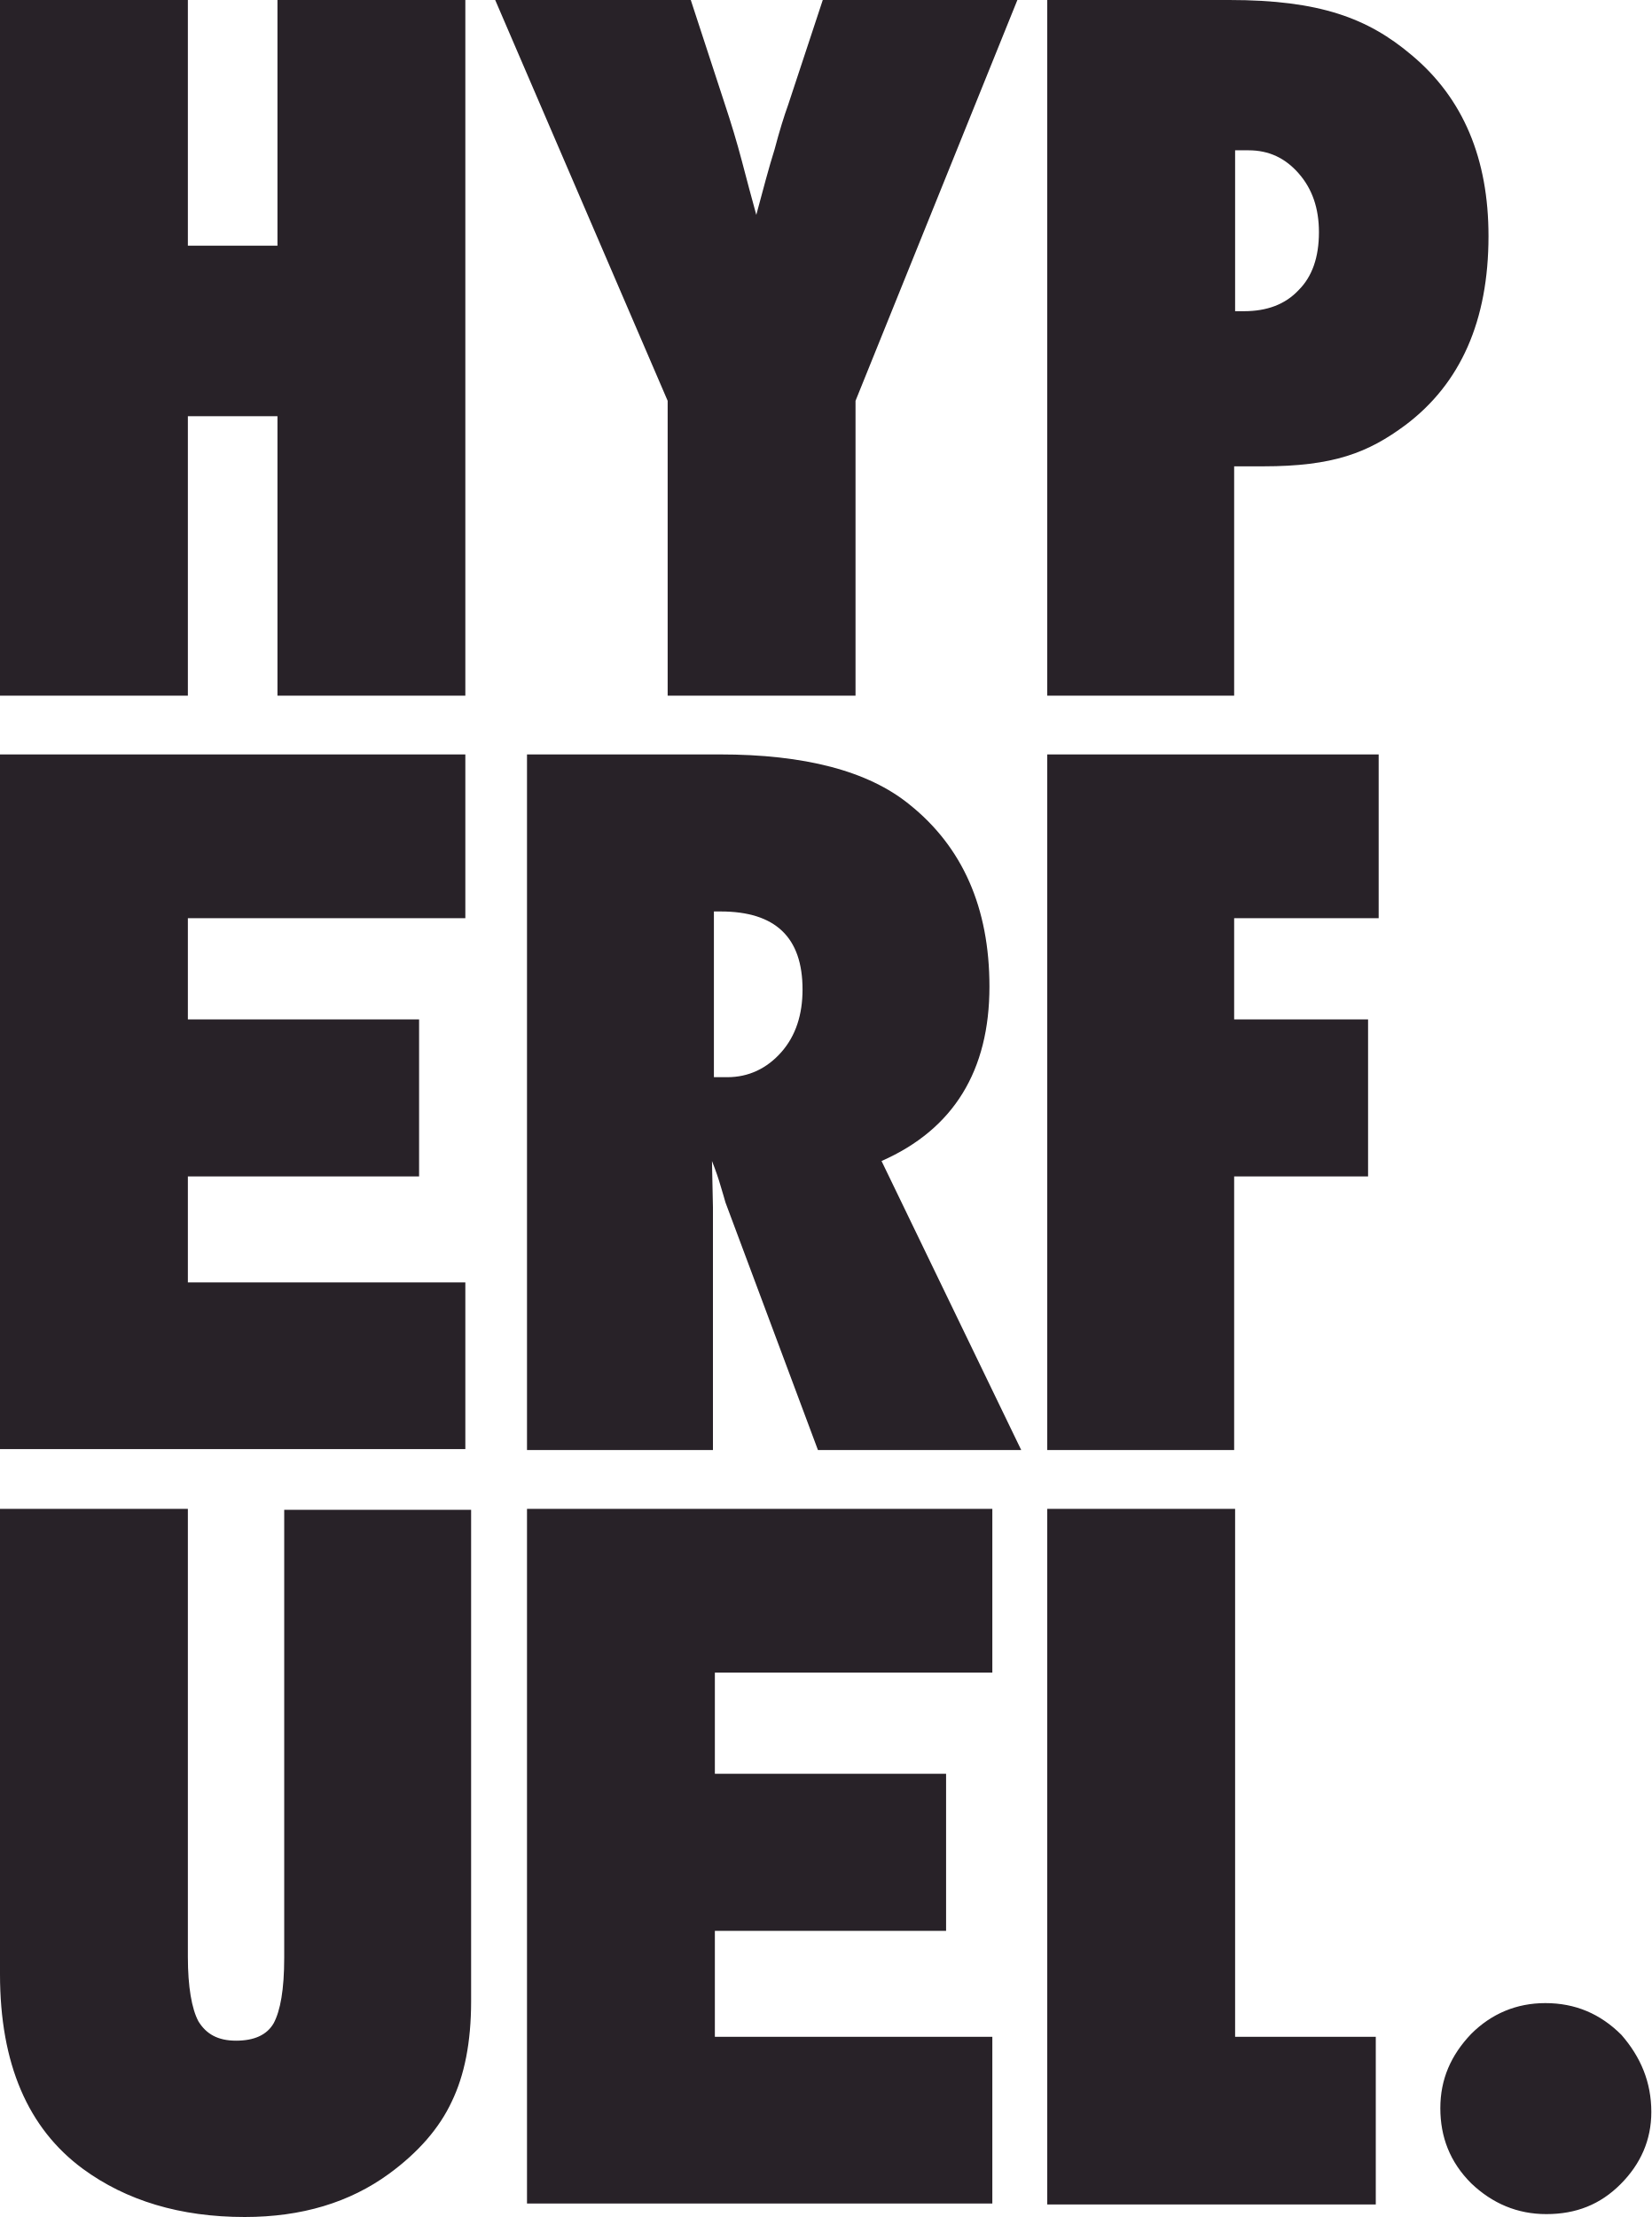
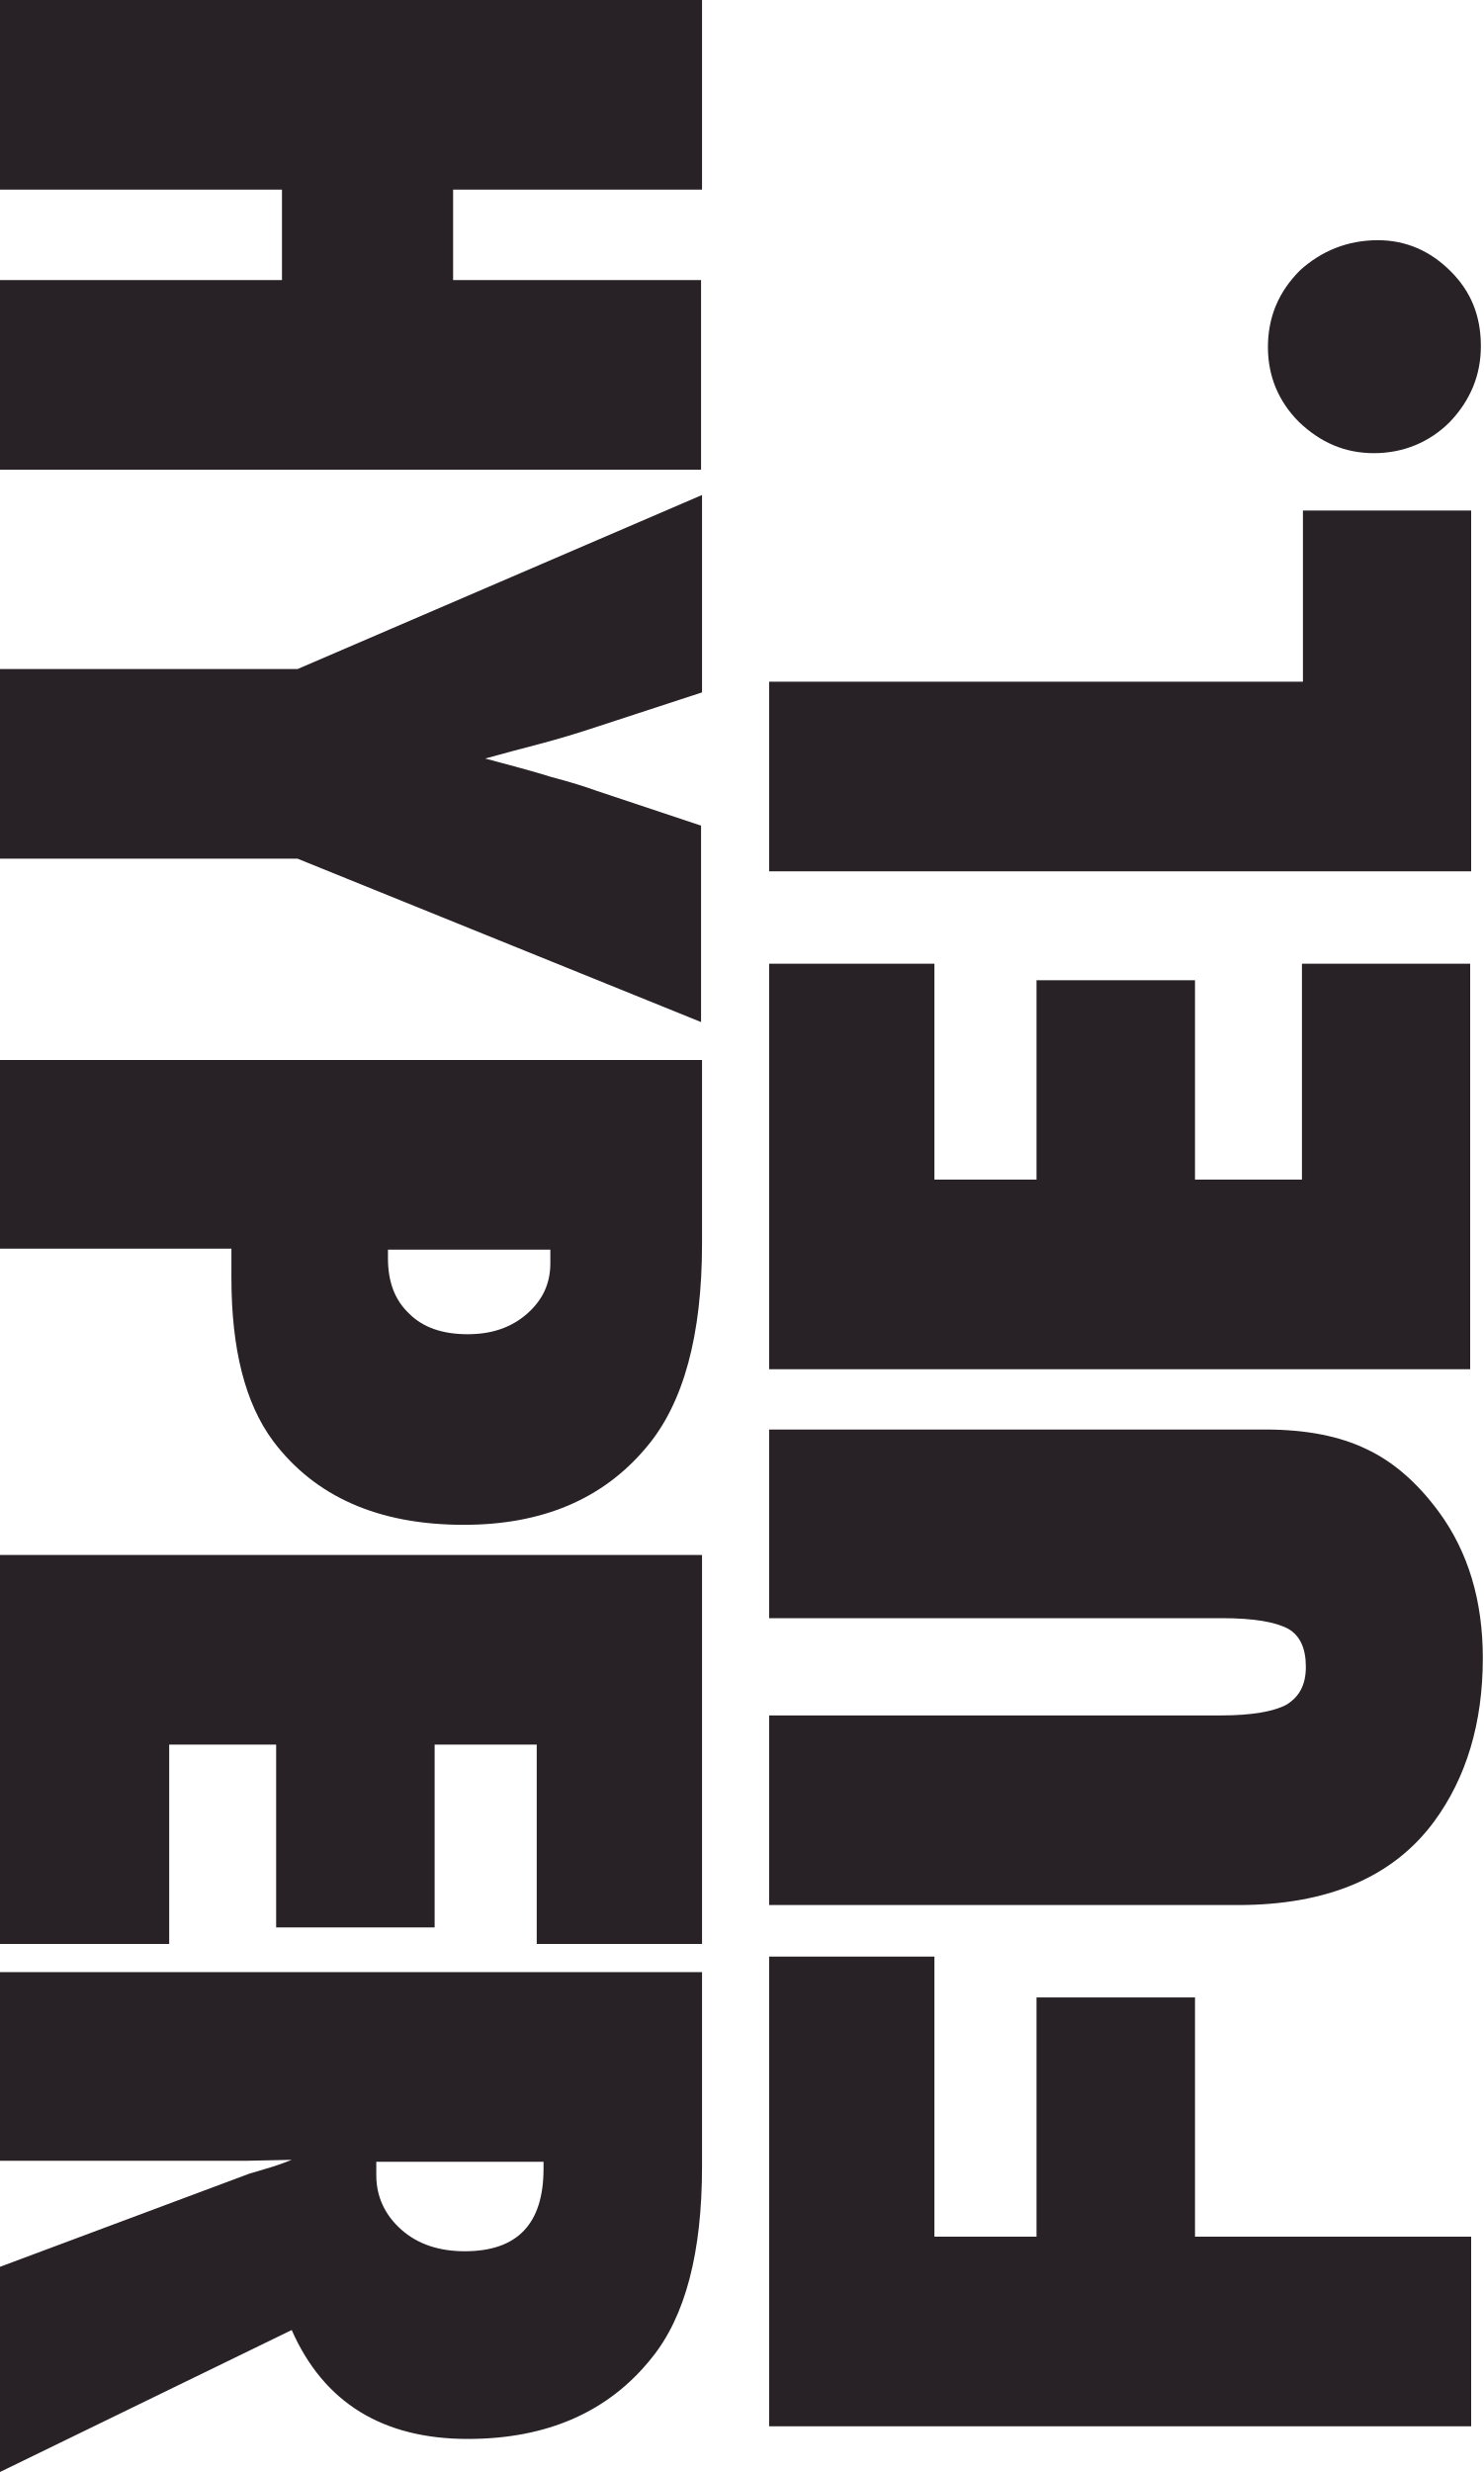
- <svg xmlns="http://www.w3.org/2000/svg" xmlns:xlink="http://www.w3.org/1999/xlink" class="logo" version="1.1" x="0px" y="0px" viewBox="0 0 171.4 230.1" style="                         overflow: visible;                         enable-background: new 0 0 171.4 230.1;                     " xml:space="preserve">
-   <defs />
-   <g>
-     <defs>
-       <path id="SVGID_1_" d="M48.3,72.2H28.8v-29h-9.3v29H0V0h19.5v25.5h9.3V0h19.5V72.2z M88.8,72.2H69.3V41.6L51.4,0h20.3l3.5,10.7                                     c0.7,2.1,1.3,4.1,1.8,6c0.5,1.9,1,3.8,1.5,5.6c0.7-2.6,1.3-4.9,1.9-6.8c0.5-1.9,1-3.5,1.4-4.6L85.4,0h20.2L88.8,41.6V72.2z                                     M128.2,72.2h-19.5V0h18.9c9.4,0,14.4,1.9,18.9,5.7c5.4,4.5,8,10.8,8,18.8c0,8.8-2.9,15.3-8.6,19.6c-3.9,2.9-7.5,4.3-14.8,4.3h-3                                     V72.2z M128.2,32.3l0.9,0c2.4,0,4.3-0.7,5.7-2.2c1.4-1.4,2.1-3.4,2.1-6c0-2.5-0.7-4.5-2.1-6.1c-1.4-1.6-3.1-2.4-5.2-2.4h-1.4V32.3                                     z M0,150.5V78.3h48.3v17H19.5v10.5h24v16.3h-24v11h28.8v17.3H0z M54.7,228.8v-72.2H103v17H74.2v10.5h24v16.3h-24v11H103v17.3H54.7                                     z M106,150.5H84.9l-9.6-25.7c-0.1-0.4-0.3-1-0.5-1.7s-0.5-1.6-0.9-2.6l0.1,4.8v25.2H54.7V78.3h20c8.8,0,15.4,1.7,19.7,5.2                                     c5.5,4.4,8.3,10.7,8.3,18.9c0,8.7-3.7,14.8-11.2,18.1L106,150.5z M74.2,111.8h1.3c2.2,0,4.1-0.9,5.6-2.6c1.5-1.7,2.2-3.9,2.2-6.5                                     c0-5.4-2.8-8.1-8.5-8.1h-0.7V111.8z M128.2,150.5h-19.5V78.3h34.4v17h-15v10.5h13.9v16.3h-13.9V150.5z M29.4,156.7h19.5v51                                     c0,4.3-0.7,7.7-2,10.4c-1.3,2.8-3.5,5.3-6.5,7.5c-4.1,3-9.1,4.5-15,4.5c-6.7,0-12.3-1.7-16.8-5C2.9,220.9,0,214.2,0,204.9v-48.3                                     h19.5v46.5c0,3.1,0.4,5.4,1.1,6.7c0.8,1.3,2,2,3.9,2c1.9,0,3.2-0.6,3.9-1.8c0.7-1.3,1.1-3.5,1.1-6.8V156.7z M142.8,228.8h-34.1                                     v-72.2h19.5v54.8h14.6V228.8z M171.4,219.2c0,2.9-1.1,5.4-3.2,7.5c-2.1,2.1-4.6,3.1-7.7,3.1c-3,0-5.6-1.1-7.8-3.2                                     c-2.2-2.2-3.2-4.8-3.2-7.8c0-3,1.1-5.5,3.2-7.7c2.1-2.1,4.7-3.2,7.7-3.2c3.1,0,5.7,1.1,7.9,3.3                                     C170.3,213.5,171.4,216.1,171.4,219.2z" />
-     </defs>
-     <use xlink:href="#SVGID_1_" style="overflow: visible; fill: #282228" />
-     <clipPath id="SVGID_2_">
-       <use xlink:href="#SVGID_1_" style="overflow: visible" />
-     </clipPath>
-   </g>
+ <svg xmlns="http://www.w3.org/2000/svg" version="1.1" x="0px" y="0px" width="152.6px" height="254.2px" viewBox="0 0 152.6 254.2" style="overflow:visible;enable-background:new 0 0 152.6 254.2;" xml:space="preserve">
+   <style type="text/css">
+ 	.st0{fill:#282227;}
+ </style>
+   <defs>
+ </defs>
+   <path class="st0" d="M0,48.3V28.8h29v-9.3H0V0h72.2v19.5H46.6v9.3h25.5v19.5H0z" />
+   <path class="st0" d="M0,88.3V68.8h30.6l41.6-17.9v20.3l-10.7,3.5c-2.1,0.7-4.1,1.3-6,1.8c-1.9,0.5-3.8,1-5.6,1.5  c2.6,0.7,4.9,1.3,6.8,1.9c1.9,0.5,3.5,1,4.6,1.4l10.8,3.6v20.2L30.6,88.3H0z" />
+   <path class="st0" d="M0,128.5V109h72.2v18.9c0,9.4-1.9,16.4-5.7,20.9c-4.5,5.4-10.8,8-18.8,8c-8.8,0-15.3-2.9-19.6-8.6  c-2.9-3.9-4.3-9.5-4.3-16.8v-3H0z M39.9,128.5l0,0.9c0,2.4,0.7,4.3,2.2,5.7c1.4,1.4,3.4,2.1,6,2.1c2.5,0,4.5-0.7,6.1-2.1  c1.6-1.4,2.4-3.1,2.4-5.2v-1.4H39.9z" />
+   <path class="st0" d="M151.3,140.8H79.1V99.1h17v22.2h10.5v-20.5h16.3v20.5h11V99.1h17.3V140.8z" />
+   <path class="st0" d="M0,254.2v-21.1l25.7-9.6c0.4-0.1,1-0.3,1.7-0.5c0.7-0.2,1.6-0.5,2.6-0.9l-4.8,0.1H0v-19.4h72.2v20  c0,8.8-1.7,15.4-5.2,19.7c-4.4,5.5-10.7,8.3-18.9,8.3c-8.7,0-14.8-3.7-18.1-11.2L0,254.2z M38.7,222.4v1.3c0,2.2,0.9,4.1,2.6,5.6  c1.7,1.5,3.9,2.2,6.5,2.2c5.4,0,8.1-2.8,8.1-8.5v-0.7H38.7z" />
+   <path class="st0" d="M151.3,230v19.5H79.1v-48.3h17V230h10.5v-24.6h16.3V230H151.3z" />
+   <path class="st0" d="M79.1,166.5V147h51c4.3,0,7.7,0.7,10.4,2c2.8,1.3,5.3,3.5,7.5,6.5c3,4.1,4.5,9.1,4.5,15c0,6.7-1.7,12.3-5,16.8  c-4.2,5.7-10.9,8.6-20.2,8.6H79.1v-19.5h46.5c3.1,0,5.4-0.4,6.7-1.1c1.3-0.8,2-2,2-3.9c0-1.9-0.6-3.2-1.8-3.9  c-1.3-0.7-3.5-1.1-6.8-1.1H79.1z" />
+   <path class="st0" d="M151.3,52.5v37.1H79.1V70.1H134V52.5H151.3z" />
+   <path class="st0" d="M141.7,24.7c2.9,0,5.4,1.1,7.5,3.2c2.1,2.1,3.1,4.6,3.1,7.7c0,3-1.1,5.6-3.2,7.8c-2.1,2.1-4.8,3.2-7.8,3.2  c-3,0-5.5-1.1-7.7-3.2c-2.1-2.1-3.2-4.7-3.2-7.7c0-3.1,1.1-5.7,3.3-7.9C135.9,25.8,138.6,24.7,141.7,24.7z" />
+   <path class="st0" d="M0,159.9h72.2v40h-17v-20.5H44.7v18.8H28.4v-18.8h-11v20.5H0V159.9z" />
</svg>
